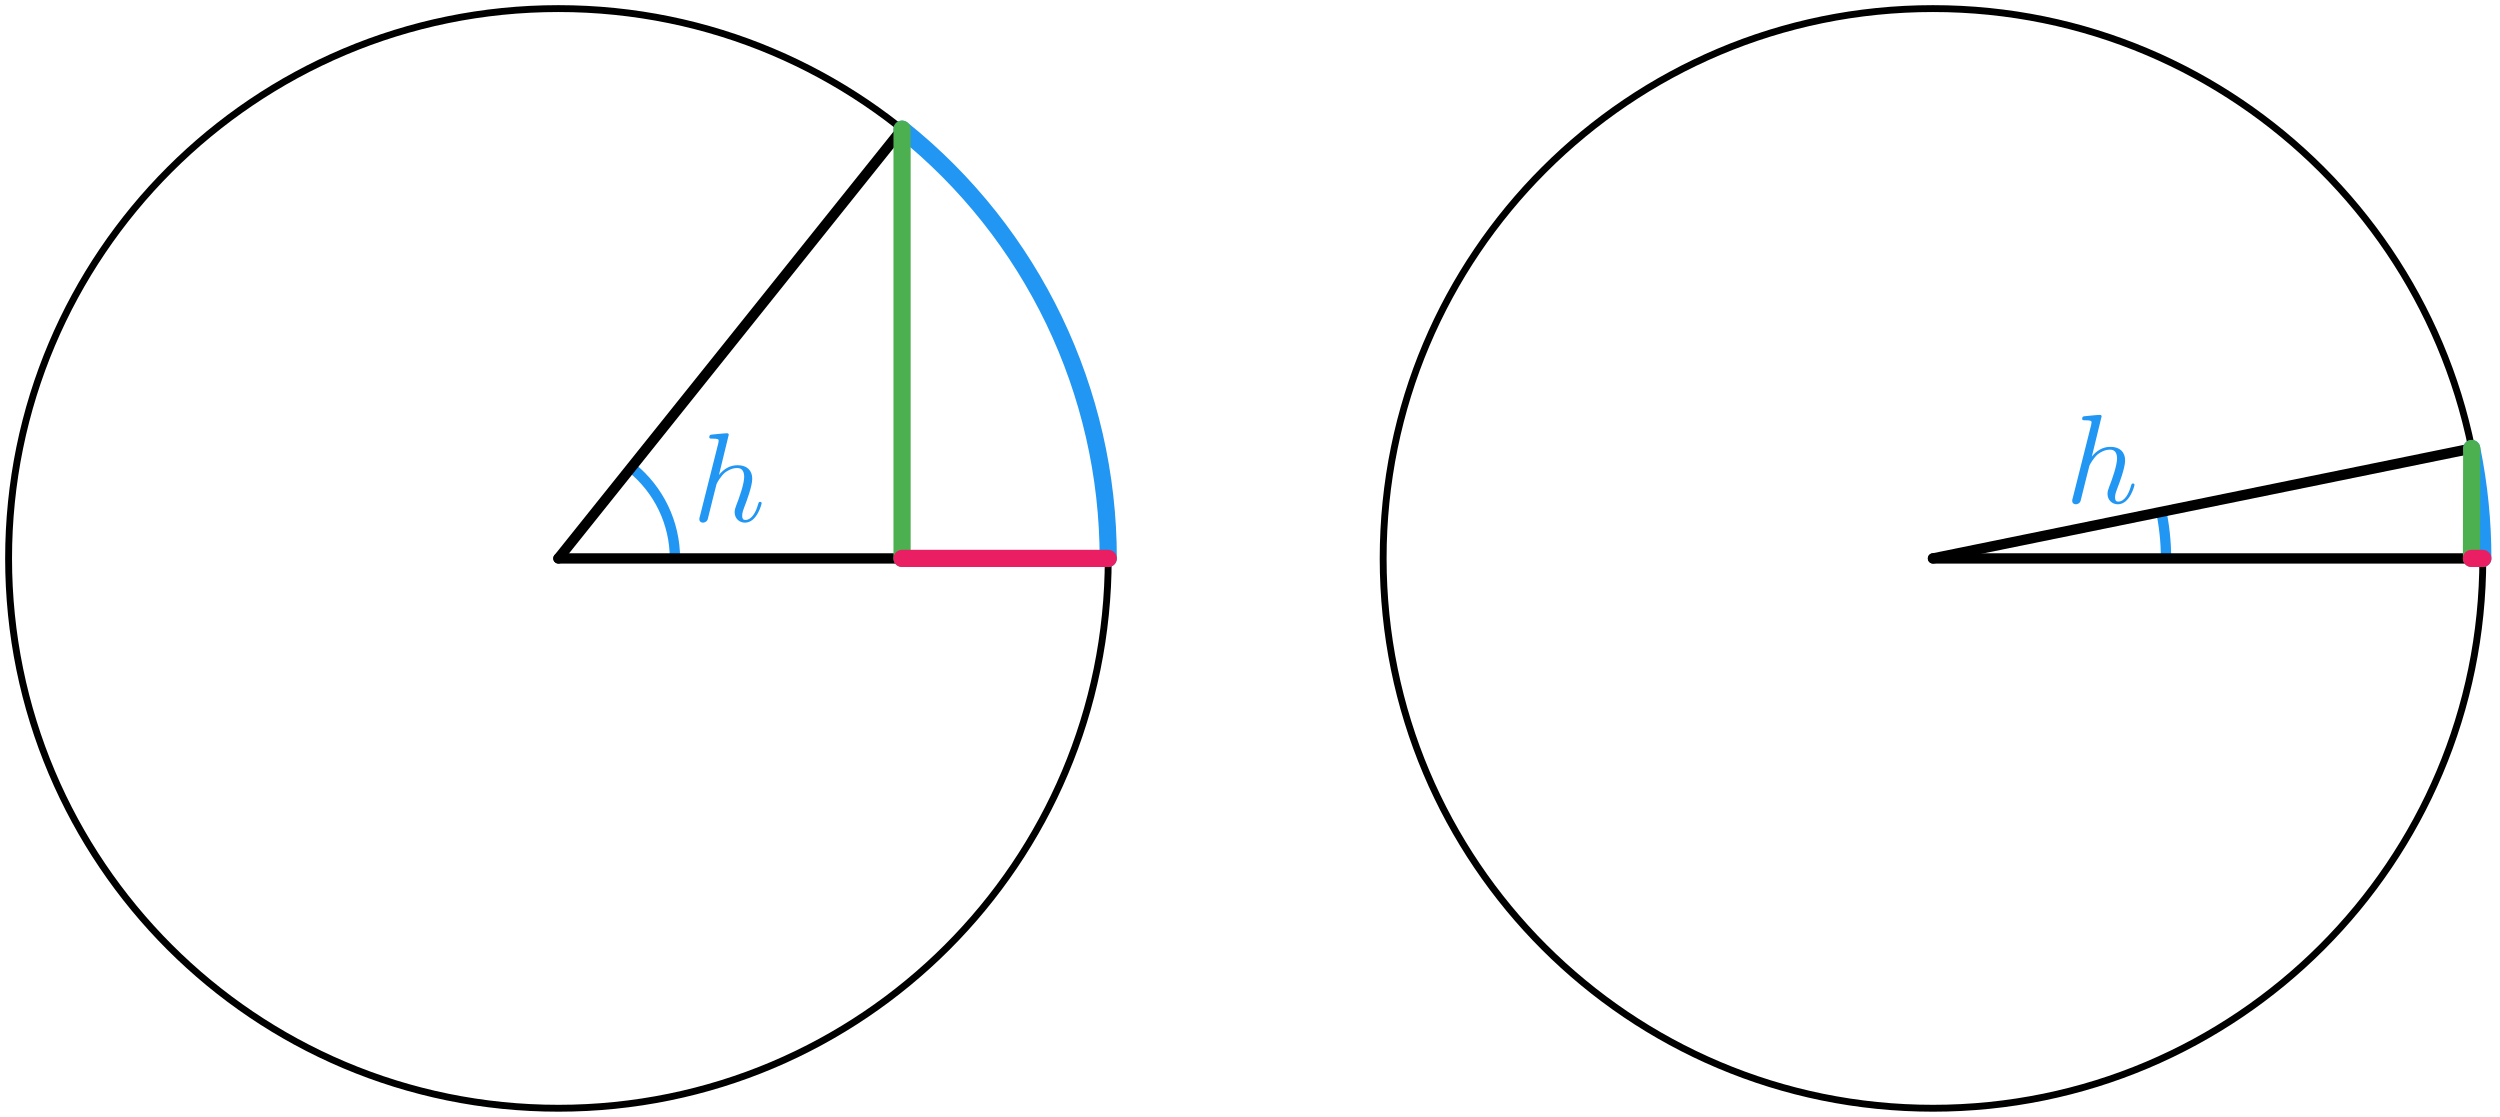
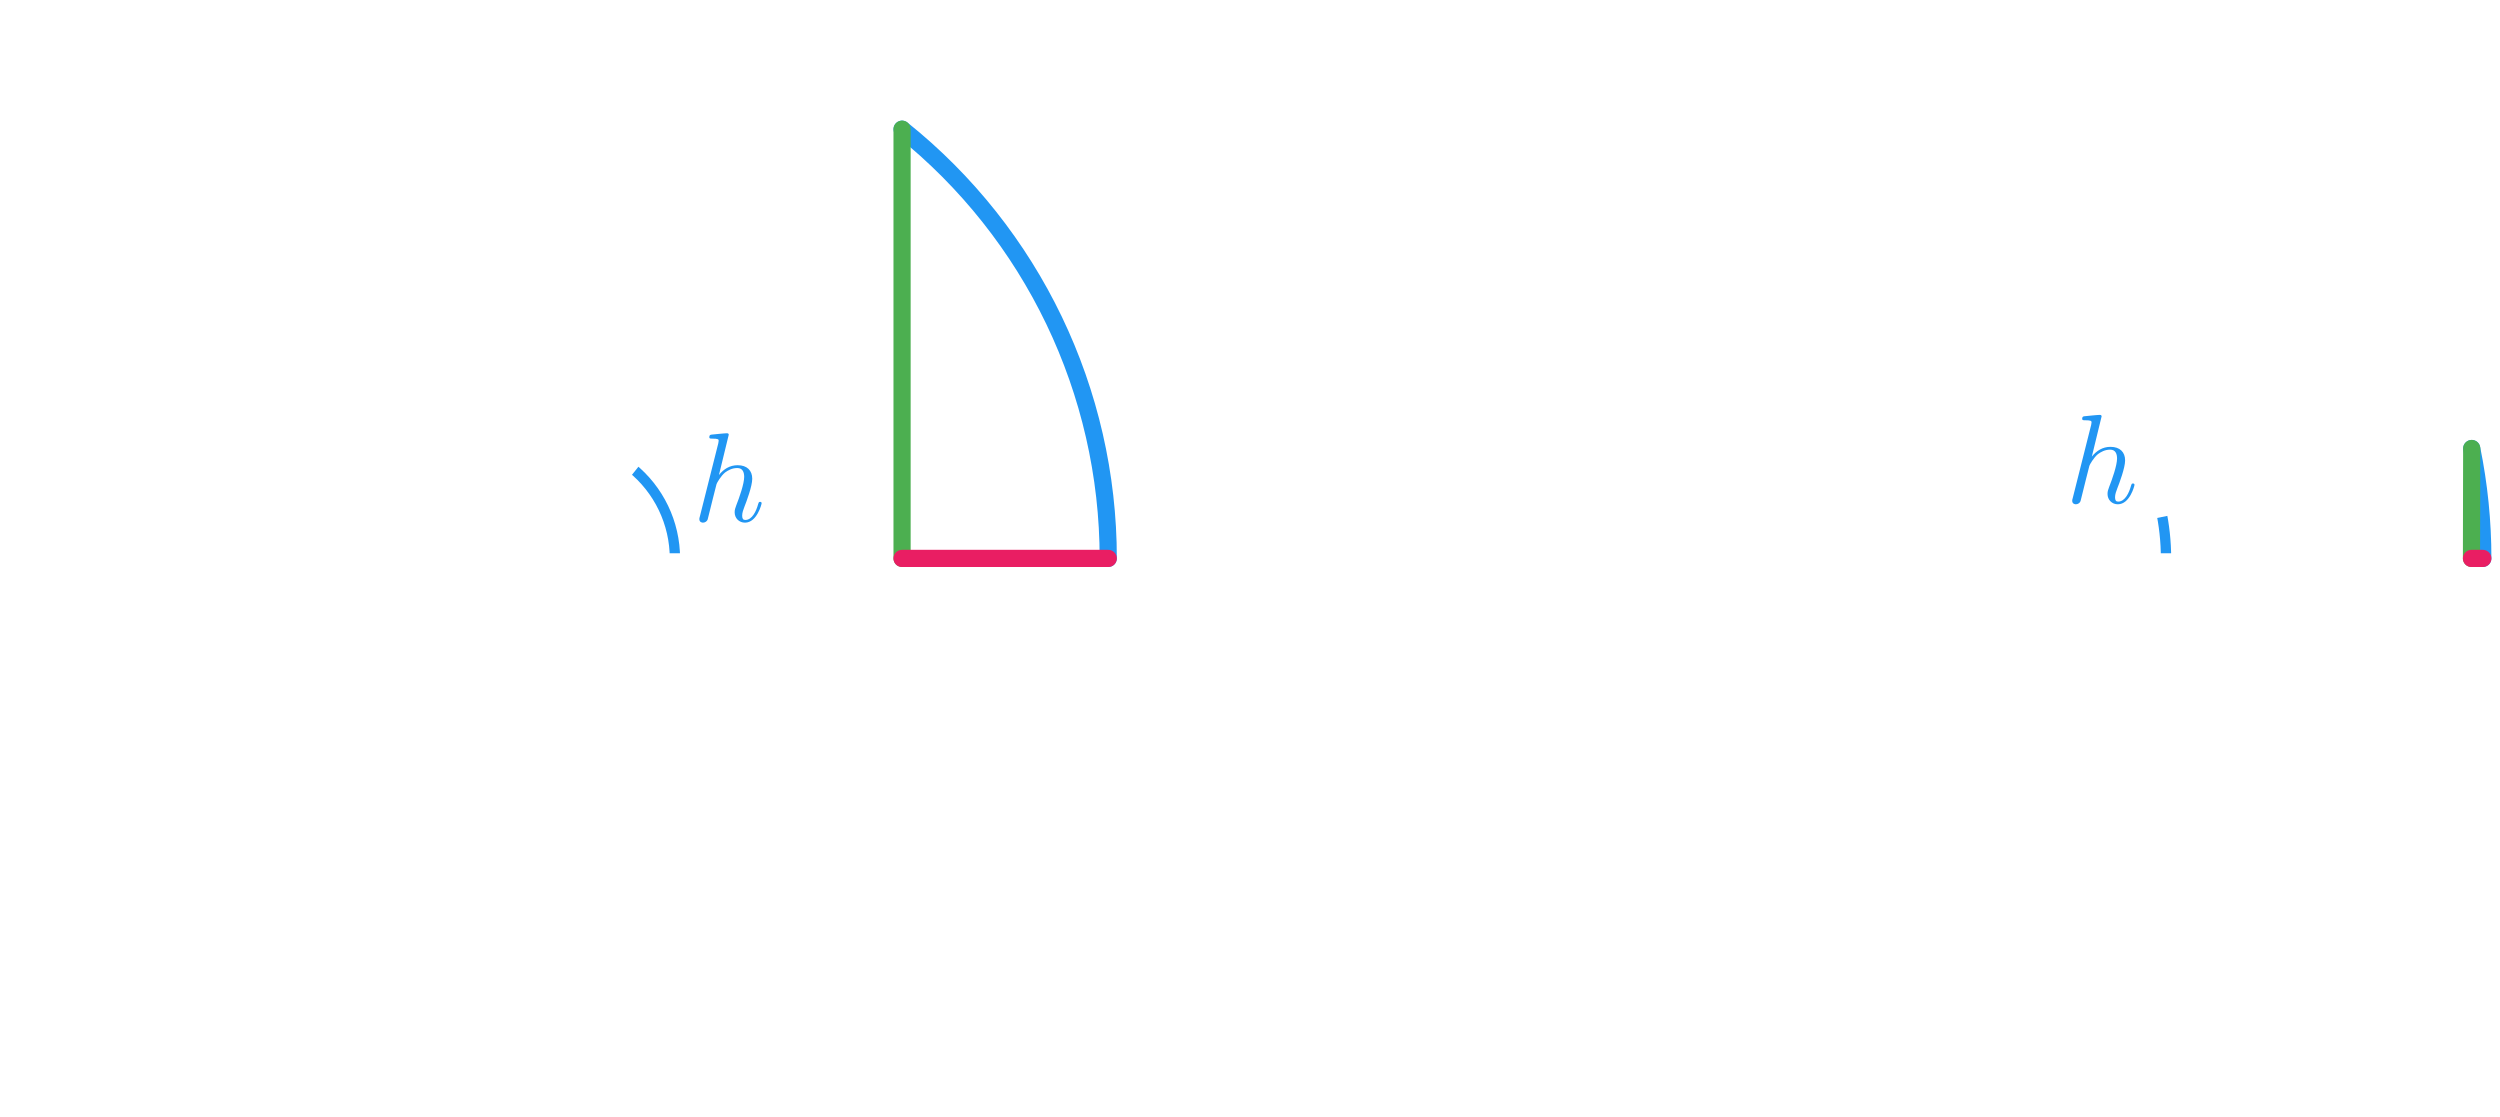
<svg xmlns="http://www.w3.org/2000/svg" xmlns:xlink="http://www.w3.org/1999/xlink" width="291pt" height="130pt" viewBox="0 0 291 130" version="1.1">
  <defs>
    <g>
      <symbol overflow="visible" id="glyph0-0">
        <path style="stroke:none;" d="" />
      </symbol>
      <symbol overflow="visible" id="glyph0-1">
        <path style="stroke:none;" d="M 4.234 -10.078 C 4.234 -10.094 4.234 -10.25 4.047 -10.25 C 3.703 -10.25 2.625 -10.125 2.25 -10.094 C 2.125 -10.078 1.969 -10.062 1.969 -9.797 C 1.969 -9.625 2.094 -9.625 2.312 -9.625 C 3.031 -9.625 3.062 -9.531 3.062 -9.375 L 3.016 -9.078 L 0.875 -0.578 C 0.812 -0.375 0.812 -0.344 0.812 -0.25 C 0.812 0.094 1.109 0.156 1.234 0.156 C 1.484 0.156 1.719 -0.016 1.781 -0.219 L 2.062 -1.344 L 2.391 -2.672 C 2.484 -3 2.562 -3.328 2.641 -3.656 C 2.672 -3.75 2.797 -4.234 2.812 -4.328 C 2.844 -4.453 3.312 -5.281 3.812 -5.688 C 4.141 -5.922 4.594 -6.203 5.234 -6.203 C 5.859 -6.203 6.031 -5.703 6.031 -5.172 C 6.031 -4.375 5.469 -2.766 5.109 -1.859 C 4.984 -1.516 4.922 -1.344 4.922 -1.047 C 4.922 -0.359 5.438 0.156 6.125 0.156 C 7.516 0.156 8.062 -2 8.062 -2.109 C 8.062 -2.266 7.922 -2.266 7.891 -2.266 C 7.734 -2.266 7.734 -2.219 7.656 -2 C 7.438 -1.203 6.969 -0.156 6.156 -0.156 C 5.906 -0.156 5.797 -0.312 5.797 -0.656 C 5.797 -1.016 5.938 -1.375 6.062 -1.703 C 6.312 -2.328 6.969 -4.094 6.969 -4.953 C 6.969 -5.906 6.375 -6.531 5.266 -6.531 C 4.344 -6.531 3.625 -6.062 3.094 -5.391 Z M 4.234 -10.078 " />
      </symbol>
    </g>
  </defs>
  <g id="surface65456">
    <path style="fill:none;stroke-width:1.2;stroke-linecap:butt;stroke-linejoin:round;stroke:rgb(12.9%,58.8%,95.3%);stroke-opacity:1;stroke-miterlimit:10;" d="M 141.562 704 C 141.562 708.117 139.691 712.016 136.477 714.59 " transform="matrix(1,0,0,-1,-63,769)" />
-     <path style="fill:none;stroke-width:0.8;stroke-linecap:butt;stroke-linejoin:round;stroke:rgb(0%,0%,0%);stroke-opacity:1;stroke-miterlimit:10;" d="M 192 704 C 192 739.348 163.348 768 128 768 C 92.652 768 64 739.348 64 704 C 64 668.652 92.652 640 128 640 C 163.348 640 192 668.652 192 704 Z M 192 704 " transform="matrix(1,0,0,-1,-63,769)" />
-     <path style="fill:none;stroke-width:1.2;stroke-linecap:round;stroke-linejoin:round;stroke:rgb(0%,0%,0%);stroke-opacity:1;stroke-miterlimit:10;" d="M 128 704 L 192 704 " transform="matrix(1,0,0,-1,-63,769)" />
-     <path style="fill:none;stroke-width:1.2;stroke-linecap:round;stroke-linejoin:round;stroke:rgb(0%,0%,0%);stroke-opacity:1;stroke-miterlimit:10;" d="M 128 704 L 168 753.961 " transform="matrix(1,0,0,-1,-63,769)" />
+     <path style="fill:none;stroke-width:0.8;stroke-linecap:butt;stroke-linejoin:round;stroke:rgb(100%,100%,100%);stroke-opacity:1;stroke-miterlimit:10;" d="M 192 704 C 192 739.348 163.348 768 128 768 C 92.652 768 64 739.348 64 704 C 64 668.652 92.652 640 128 640 C 163.348 640 192 668.652 192 704 Z M 192 704 " transform="matrix(1,0,0,-1,-63,769)" />
+     <path style="fill:none;stroke-width:1.2;stroke-linecap:round;stroke-linejoin:round;stroke:rgb(100%,100%,100%);stroke-opacity:1;stroke-miterlimit:10;" d="M 128 704 L 192 704 " transform="matrix(1,0,0,-1,-63,769)" />
+     <path style="fill:none;stroke-width:1.2;stroke-linecap:round;stroke-linejoin:round;stroke:rgb(100%,100%,100%);stroke-opacity:1;stroke-miterlimit:10;" d="M 128 704 L 168 753.961 " transform="matrix(1,0,0,-1,-63,769)" />
    <path style="fill:none;stroke-width:2;stroke-linecap:round;stroke-linejoin:round;stroke:rgb(12.9%,58.8%,95.3%);stroke-opacity:1;stroke-miterlimit:10;" d="M 168 753.961 C 183.172 741.812 192 723.434 192 704 " transform="matrix(1,0,0,-1,-63,769)" />
    <path style="fill:none;stroke-width:2;stroke-linecap:round;stroke-linejoin:round;stroke:rgb(29.8%,68.6%,31.4%);stroke-opacity:1;stroke-miterlimit:10;" d="M 168 753.961 L 168 704 " transform="matrix(1,0,0,-1,-63,769)" />
    <g style="fill:rgb(12.9%,58.8%,95.3%);fill-opacity:1;">
      <use xlink:href="#glyph0-1" x="80.592" y="60.681" />
    </g>
    <path style="fill:none;stroke-width:1.2;stroke-linecap:butt;stroke-linejoin:round;stroke:rgb(12.9%,58.8%,95.3%);stroke-opacity:1;stroke-miterlimit:10;" d="M 315.125 704 C 315.125 705.961 314.914 707.914 314.492 709.828 " transform="matrix(1,0,0,-1,-63,769)" />
-     <path style="fill:none;stroke-width:0.8;stroke-linecap:butt;stroke-linejoin:round;stroke:rgb(0%,0%,0%);stroke-opacity:1;stroke-miterlimit:10;" d="M 352 704 C 352 739.348 323.348 768 288 768 C 252.652 768 224 739.348 224 704 C 224 668.652 252.652 640 288 640 C 323.348 640 352 668.652 352 704 Z M 352 704 " transform="matrix(1,0,0,-1,-63,769)" />
-     <path style="fill:none;stroke-width:1.2;stroke-linecap:round;stroke-linejoin:round;stroke:rgb(0%,0%,0%);stroke-opacity:1;stroke-miterlimit:10;" d="M 288 704 L 352 704 " transform="matrix(1,0,0,-1,-63,769)" />
-     <path style="fill:none;stroke-width:1.2;stroke-linecap:round;stroke-linejoin:round;stroke:rgb(0%,0%,0%);stroke-opacity:1;stroke-miterlimit:10;" d="M 288 704 L 350.707 716.793 " transform="matrix(1,0,0,-1,-63,769)" />
+     <path style="fill:none;stroke-width:0.8;stroke-linecap:butt;stroke-linejoin:round;stroke:rgb(100%,100%,100%);stroke-opacity:1;stroke-miterlimit:10;" d="M 352 704 C 352 739.348 323.348 768 288 768 C 252.652 768 224 739.348 224 704 C 224 668.652 252.652 640 288 640 C 323.348 640 352 668.652 352 704 Z M 352 704 " transform="matrix(1,0,0,-1,-63,769)" />
+     <path style="fill:none;stroke-width:1.2;stroke-linecap:round;stroke-linejoin:round;stroke:rgb(100%,100%,100%);stroke-opacity:1;stroke-miterlimit:10;" d="M 288 704 L 352 704 " transform="matrix(1,0,0,-1,-63,769)" />
+     <path style="fill:none;stroke-width:1.2;stroke-linecap:round;stroke-linejoin:round;stroke:rgb(100%,100%,100%);stroke-opacity:1;stroke-miterlimit:10;" d="M 288 704 L 350.707 716.793 " transform="matrix(1,0,0,-1,-63,769)" />
    <path style="fill:none;stroke-width:2;stroke-linecap:round;stroke-linejoin:round;stroke:rgb(12.9%,58.8%,95.3%);stroke-opacity:1;stroke-miterlimit:10;" d="M 350.707 716.793 C 351.566 712.582 352 708.297 352 704 " transform="matrix(1,0,0,-1,-63,769)" />
    <path style="fill:none;stroke-width:2;stroke-linecap:round;stroke-linejoin:round;stroke:rgb(29.8%,68.6%,31.4%);stroke-opacity:1;stroke-miterlimit:10;" d="M 350.707 716.793 L 350.68 704 " transform="matrix(1,0,0,-1,-63,769)" />
    <g style="fill:rgb(12.9%,58.8%,95.3%);fill-opacity:1;">
      <use xlink:href="#glyph0-1" x="240.394" y="58.543" />
    </g>
    <path style="fill:none;stroke-width:2;stroke-linecap:round;stroke-linejoin:round;stroke:rgb(91.4%,11.8%,38.8%);stroke-opacity:1;stroke-miterlimit:10;" d="M 168 704 L 192 704 " transform="matrix(1,0,0,-1,-63,769)" />
    <path style="fill:none;stroke-width:2;stroke-linecap:round;stroke-linejoin:round;stroke:rgb(91.4%,11.8%,38.8%);stroke-opacity:1;stroke-miterlimit:10;" d="M 350.68 704 L 352 704 " transform="matrix(1,0,0,-1,-63,769)" />
  </g>
</svg>
